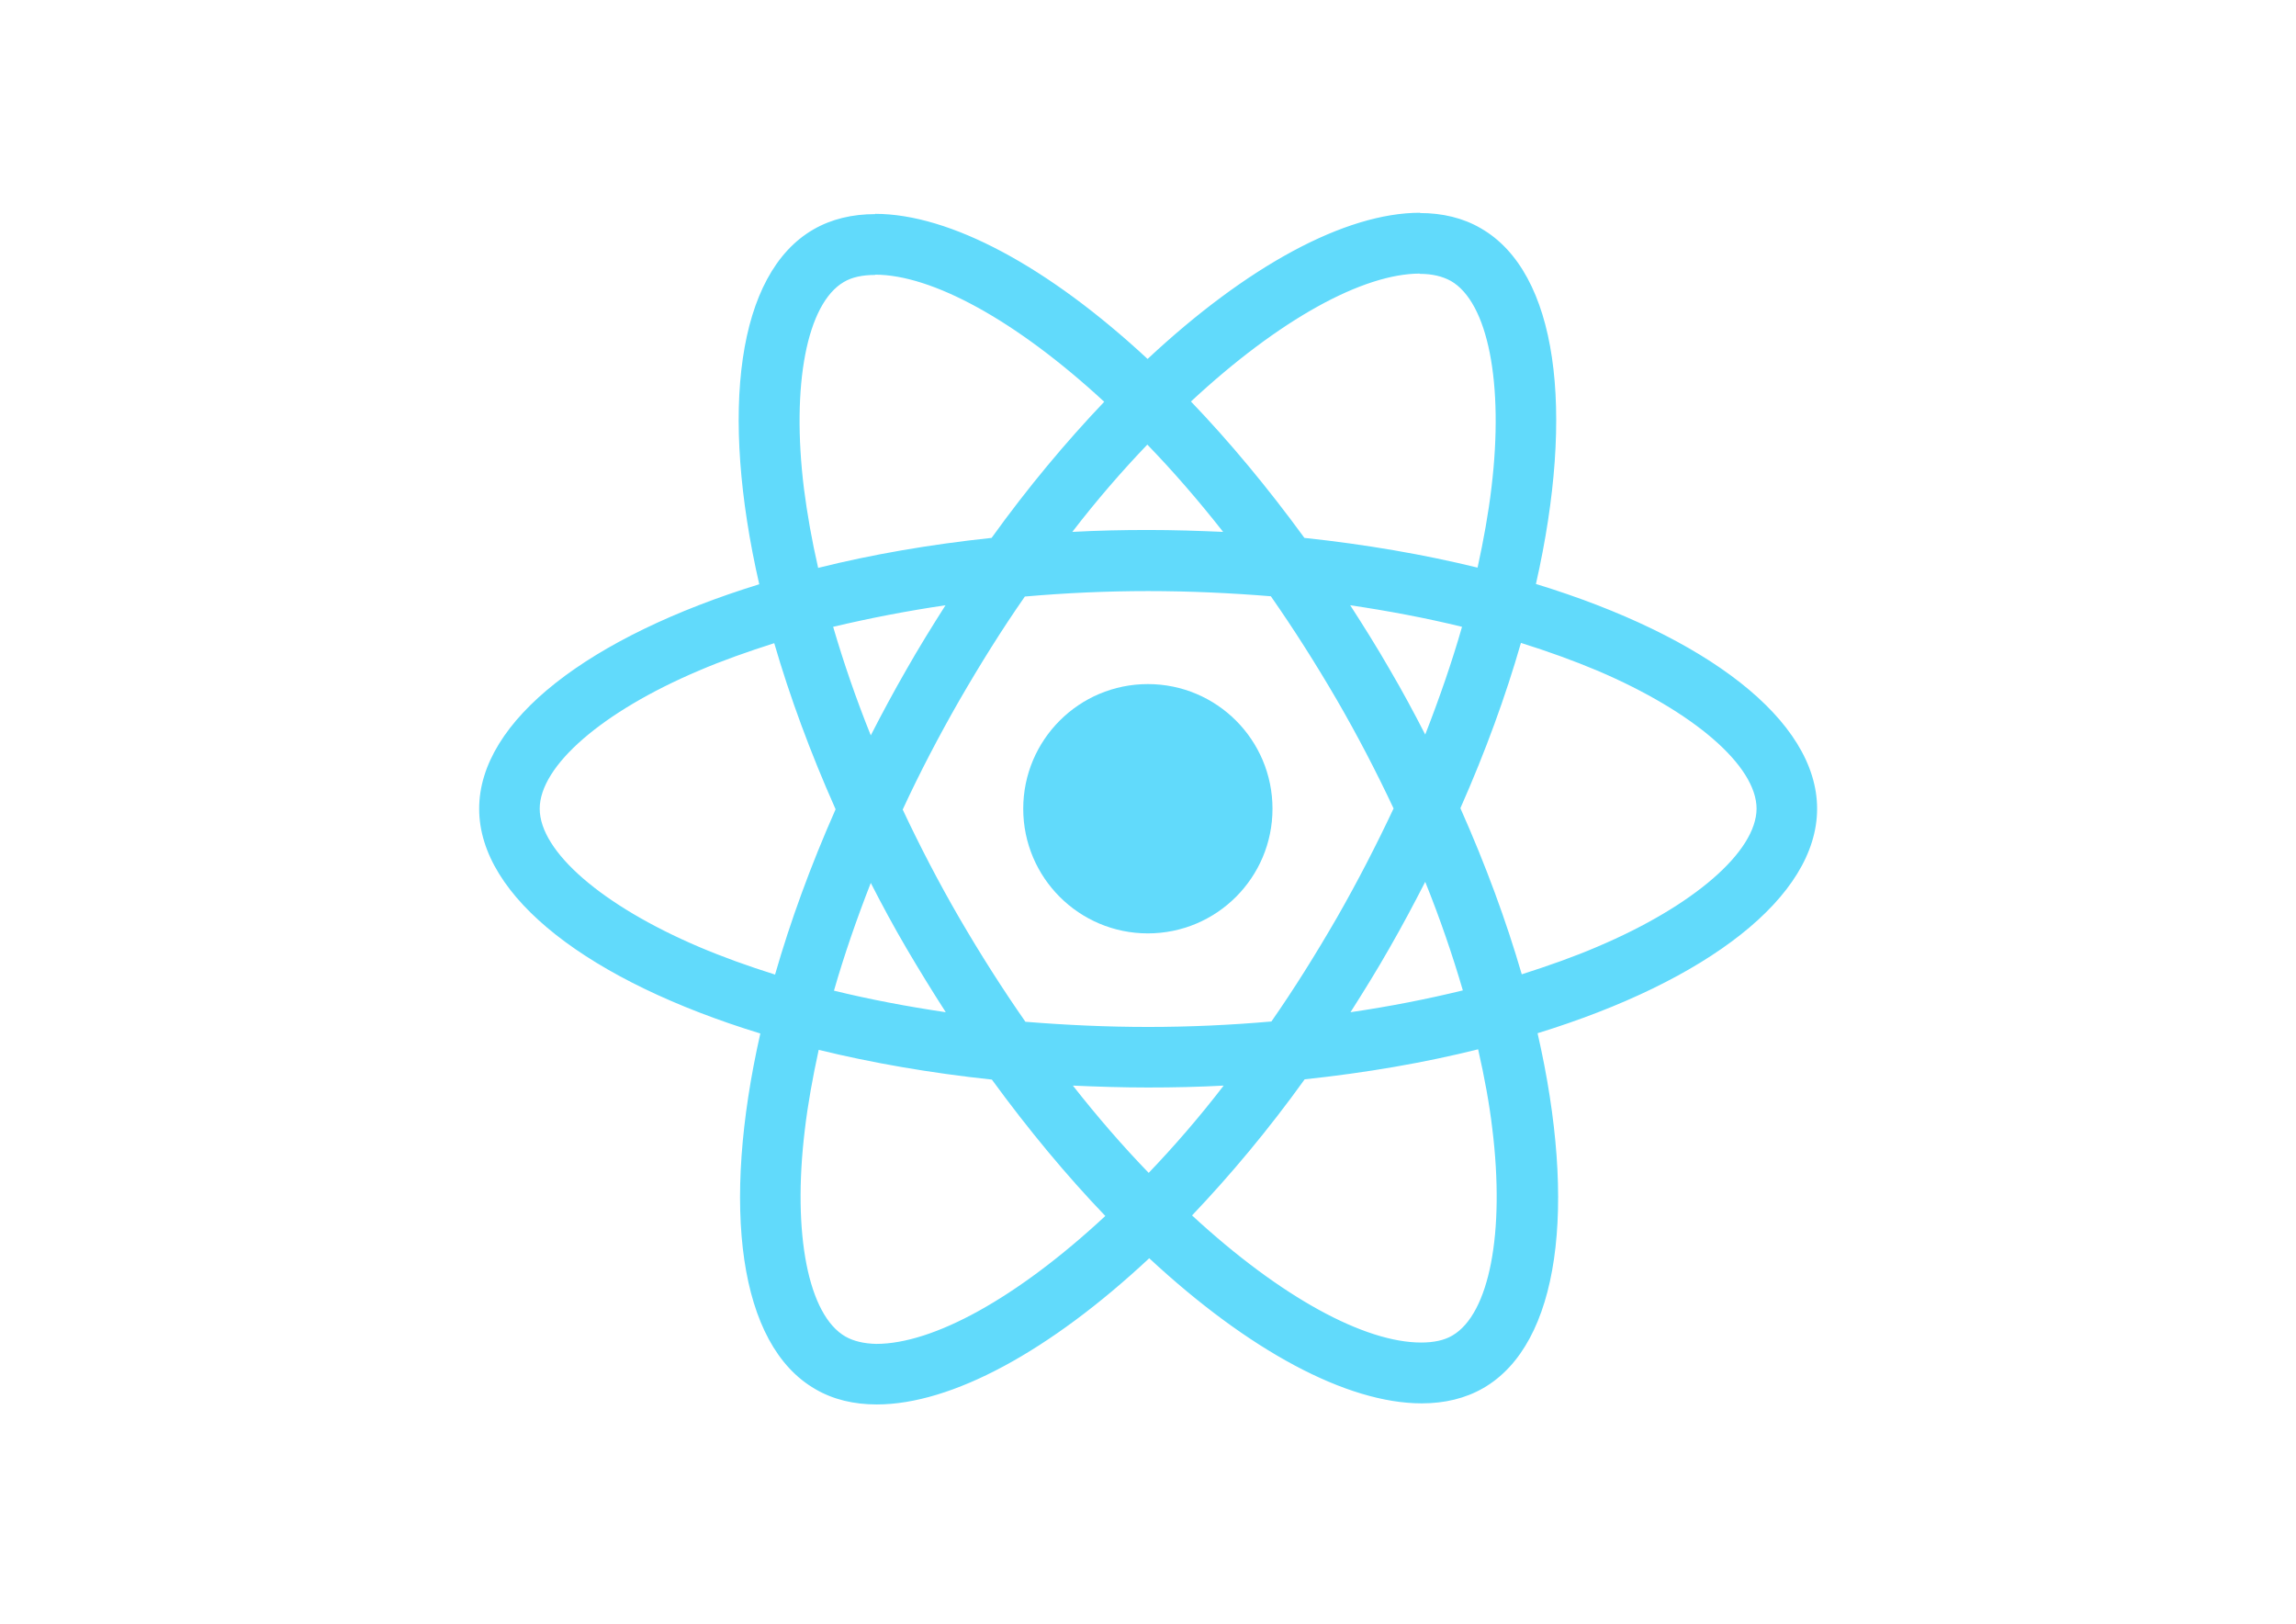
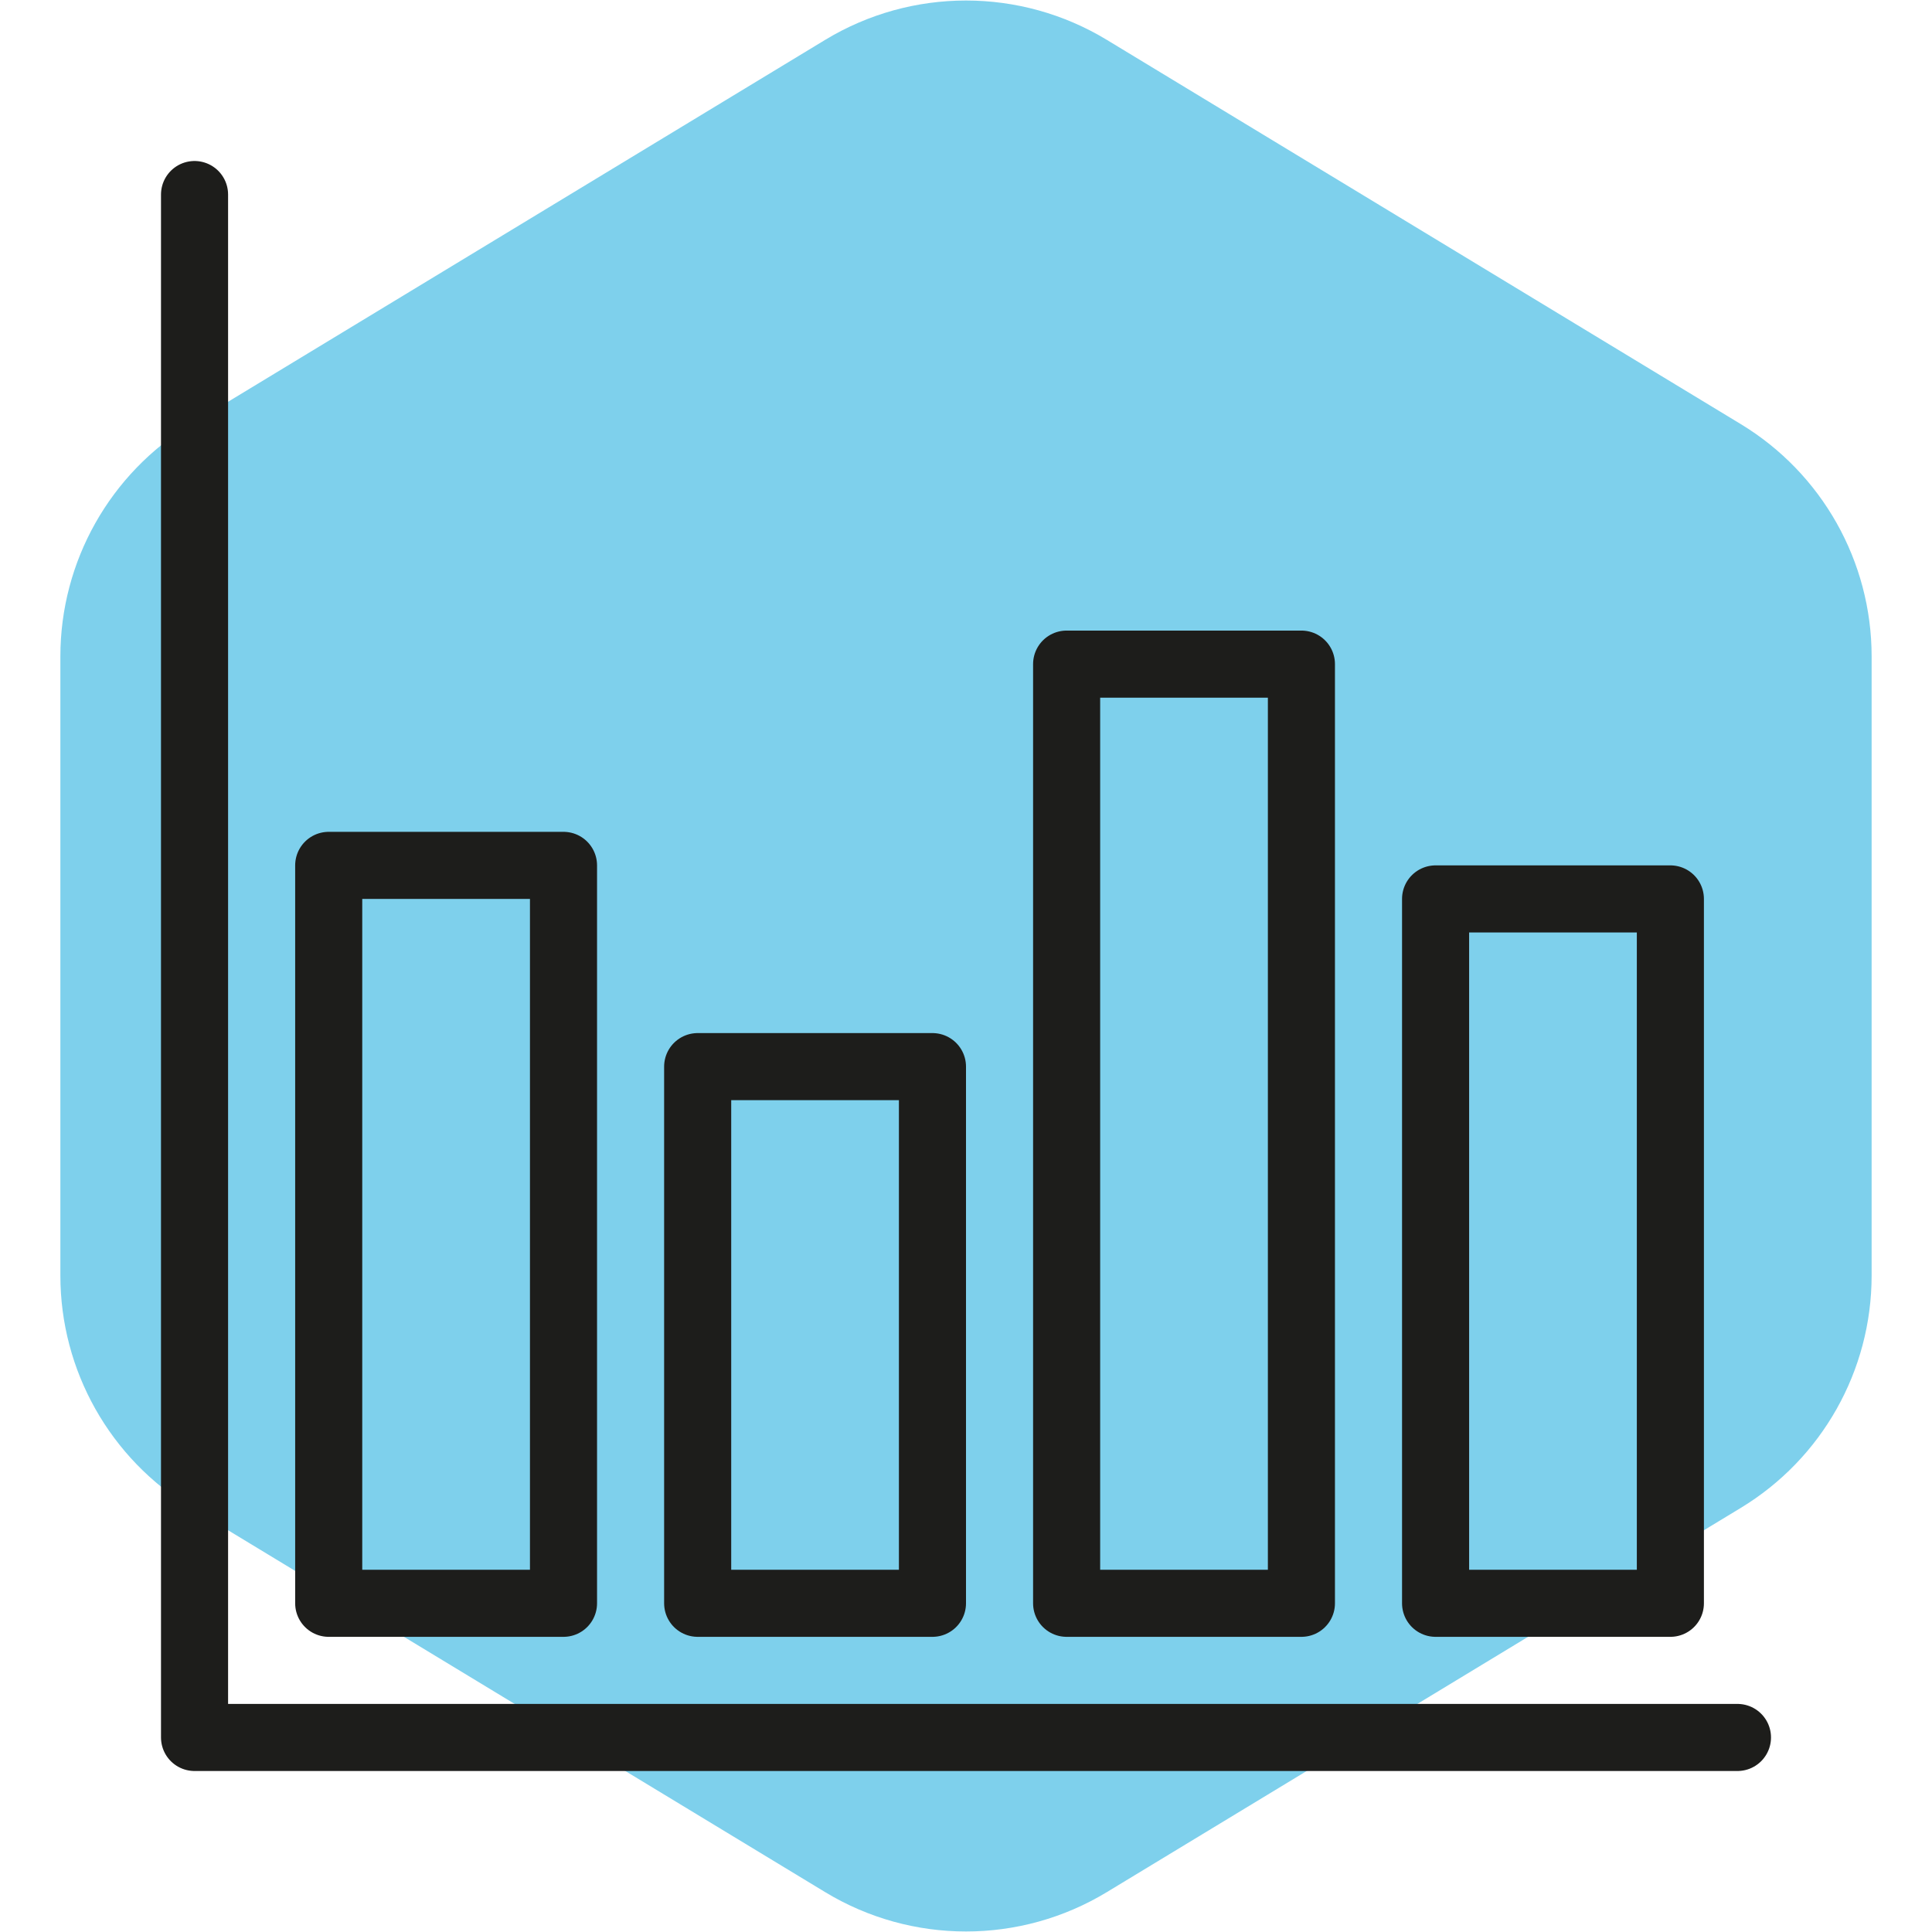
- <svg xmlns="http://www.w3.org/2000/svg" viewBox="0 0 841.9 595.3">
-   <g fill="#61DAFB">
-     <path d="M666.3 296.5c0-32.5-40.7-63.3-103.1-82.4 14.4-63.6 8-114.2-20.2-130.4-6.5-3.8-14.1-5.6-22.4-5.6v22.3c4.6 0 8.3.9 11.4 2.6 13.6 7.8 19.5 37.5 14.9 75.7-1.1 9.4-2.9 19.3-5.1 29.4-19.6-4.8-41-8.5-63.5-10.9-13.5-18.5-27.5-35.3-41.6-50 32.6-30.3 63.2-46.9 84-46.9V78c-27.5 0-63.5 19.6-99.9 53.6-36.4-33.8-72.4-53.2-99.9-53.2v22.3c20.7 0 51.4 16.5 84 46.6-14 14.7-28 31.4-41.3 49.9-22.6 2.4-44 6.1-63.6 11-2.3-10-4-19.7-5.2-29-4.7-38.2 1.1-67.9 14.6-75.8 3-1.8 6.9-2.6 11.5-2.6V78.5c-8.4 0-16 1.8-22.6 5.6-28.1 16.2-34.4 66.7-19.9 130.1-62.2 19.2-102.7 49.9-102.7 82.3 0 32.5 40.7 63.3 103.1 82.4-14.4 63.6-8 114.2 20.2 130.4 6.5 3.8 14.1 5.6 22.5 5.6 27.5 0 63.5-19.6 99.9-53.6 36.4 33.8 72.4 53.2 99.9 53.2 8.4 0 16-1.8 22.6-5.6 28.1-16.2 34.4-66.7 19.9-130.1 62-19.1 102.5-49.9 102.5-82.3zm-130.2-66.7c-3.7 12.9-8.3 26.2-13.5 39.5-4.1-8-8.4-16-13.1-24-4.6-8-9.5-15.8-14.4-23.4 14.2 2.1 27.9 4.7 41 7.9zm-45.8 106.5c-7.8 13.5-15.8 26.3-24.1 38.2-14.9 1.3-30 2-45.2 2-15.1 0-30.2-.7-45-1.9-8.3-11.9-16.4-24.6-24.2-38-7.6-13.1-14.5-26.4-20.8-39.8 6.2-13.4 13.2-26.8 20.7-39.9 7.8-13.5 15.8-26.3 24.1-38.2 14.9-1.3 30-2 45.2-2 15.1 0 30.2.7 45 1.9 8.3 11.9 16.4 24.6 24.2 38 7.6 13.1 14.5 26.4 20.8 39.8-6.3 13.4-13.2 26.8-20.7 39.9zm32.3-13c5.4 13.4 10 26.8 13.8 39.8-13.1 3.2-26.9 5.9-41.2 8 4.9-7.7 9.8-15.6 14.4-23.7 4.6-8 8.9-16.1 13-24.1zM421.2 430c-9.3-9.6-18.6-20.3-27.8-32 9 .4 18.2.7 27.5.7 9.4 0 18.7-.2 27.8-.7-9 11.7-18.3 22.4-27.5 32zm-74.4-58.9c-14.2-2.1-27.9-4.7-41-7.9 3.7-12.9 8.3-26.2 13.5-39.5 4.1 8 8.4 16 13.1 24 4.7 8 9.5 15.8 14.4 23.4zM420.7 163c9.3 9.6 18.6 20.3 27.8 32-9-.4-18.2-.7-27.5-.7-9.4 0-18.7.2-27.8.7 9-11.7 18.3-22.4 27.5-32zm-74 58.9c-4.9 7.7-9.8 15.6-14.4 23.7-4.6 8-8.9 16-13 24-5.4-13.4-10-26.8-13.8-39.8 13.1-3.1 26.9-5.8 41.2-7.9zm-90.5 125.2c-35.4-15.1-58.3-34.9-58.3-50.6 0-15.7 22.9-35.6 58.3-50.6 8.6-3.7 18-7 27.7-10.1 5.7 19.6 13.2 40 22.5 60.9-9.2 20.8-16.6 41.1-22.2 60.6-9.9-3.1-19.3-6.5-28-10.2zM310 490c-13.6-7.8-19.5-37.5-14.9-75.7 1.1-9.4 2.9-19.3 5.1-29.4 19.6 4.8 41 8.5 63.5 10.9 13.5 18.5 27.5 35.3 41.6 50-32.6 30.3-63.2 46.9-84 46.9-4.5-.1-8.3-1-11.3-2.7zm237.2-76.2c4.7 38.2-1.1 67.9-14.6 75.8-3 1.8-6.9 2.6-11.5 2.6-20.7 0-51.4-16.5-84-46.6 14-14.7 28-31.4 41.3-49.9 22.6-2.4 44-6.1 63.6-11 2.3 10.1 4.1 19.8 5.2 29.1zm38.5-66.7c-8.6 3.7-18 7-27.7 10.1-5.7-19.6-13.2-40-22.5-60.9 9.2-20.8 16.6-41.1 22.2-60.6 9.9 3.1 19.3 6.5 28.1 10.2 35.4 15.1 58.3 34.9 58.3 50.6-.1 15.7-23 35.6-58.4 50.6zM320.8 78.4z" />
-     <circle cx="420.9" cy="296.5" r="45.7" />
-     <path d="M520.5 78.1z" />
+ <svg xmlns="http://www.w3.org/2000/svg" width="800px" height="800px" viewBox="-4.8 -4.8 57.60 57.60" data-name="Layer 1" id="Layer_1" fill="#000000">
+   <g id="SVGRepo_bgCarrier" stroke-width="0">
+     <path transform="translate(-4.8, -4.8), scale(3.6)" fill="#7ed0ec" d="M9.166.33a2.25 2.25 0 00-2.332 0l-5.25 3.182A2.25 2.25 0 00.5 5.436v5.128a2.25 2.25 0 001.084 1.924l5.25 3.182a2.25 2.25 0 002.332 0l5.25-3.182a2.25 2.25 0 001.084-1.924V5.436a2.25 2.25 0 00-1.084-1.924L9.166.33z" strokewidth="0" />
+   </g>
+   <g id="SVGRepo_tracerCarrier" stroke-linecap="round" stroke-linejoin="round" />
+   <g id="SVGRepo_iconCarrier">
+     <defs>
+       <style>
+                 .cls-1,.cls-2{fill:none;stroke:#1d1d1b;stroke-linecap:round;stroke-linejoin:round;stroke-width:2px;}.cls-1{fill-rule:evenodd;}
+             </style>
+     </defs>
+     <polyline class="cls-1" points="1 1 1 47 47 47" />
+     <rect class="cls-2" height="22" width="7" x="5" y="21" />
+     <rect class="cls-2" height="16" width="7" x="16" y="27" />
+     <rect class="cls-2" height="28" width="7" x="27" y="15" />
+     <rect class="cls-2" height="21" width="7" x="38" y="22" />
  </g>
</svg>
